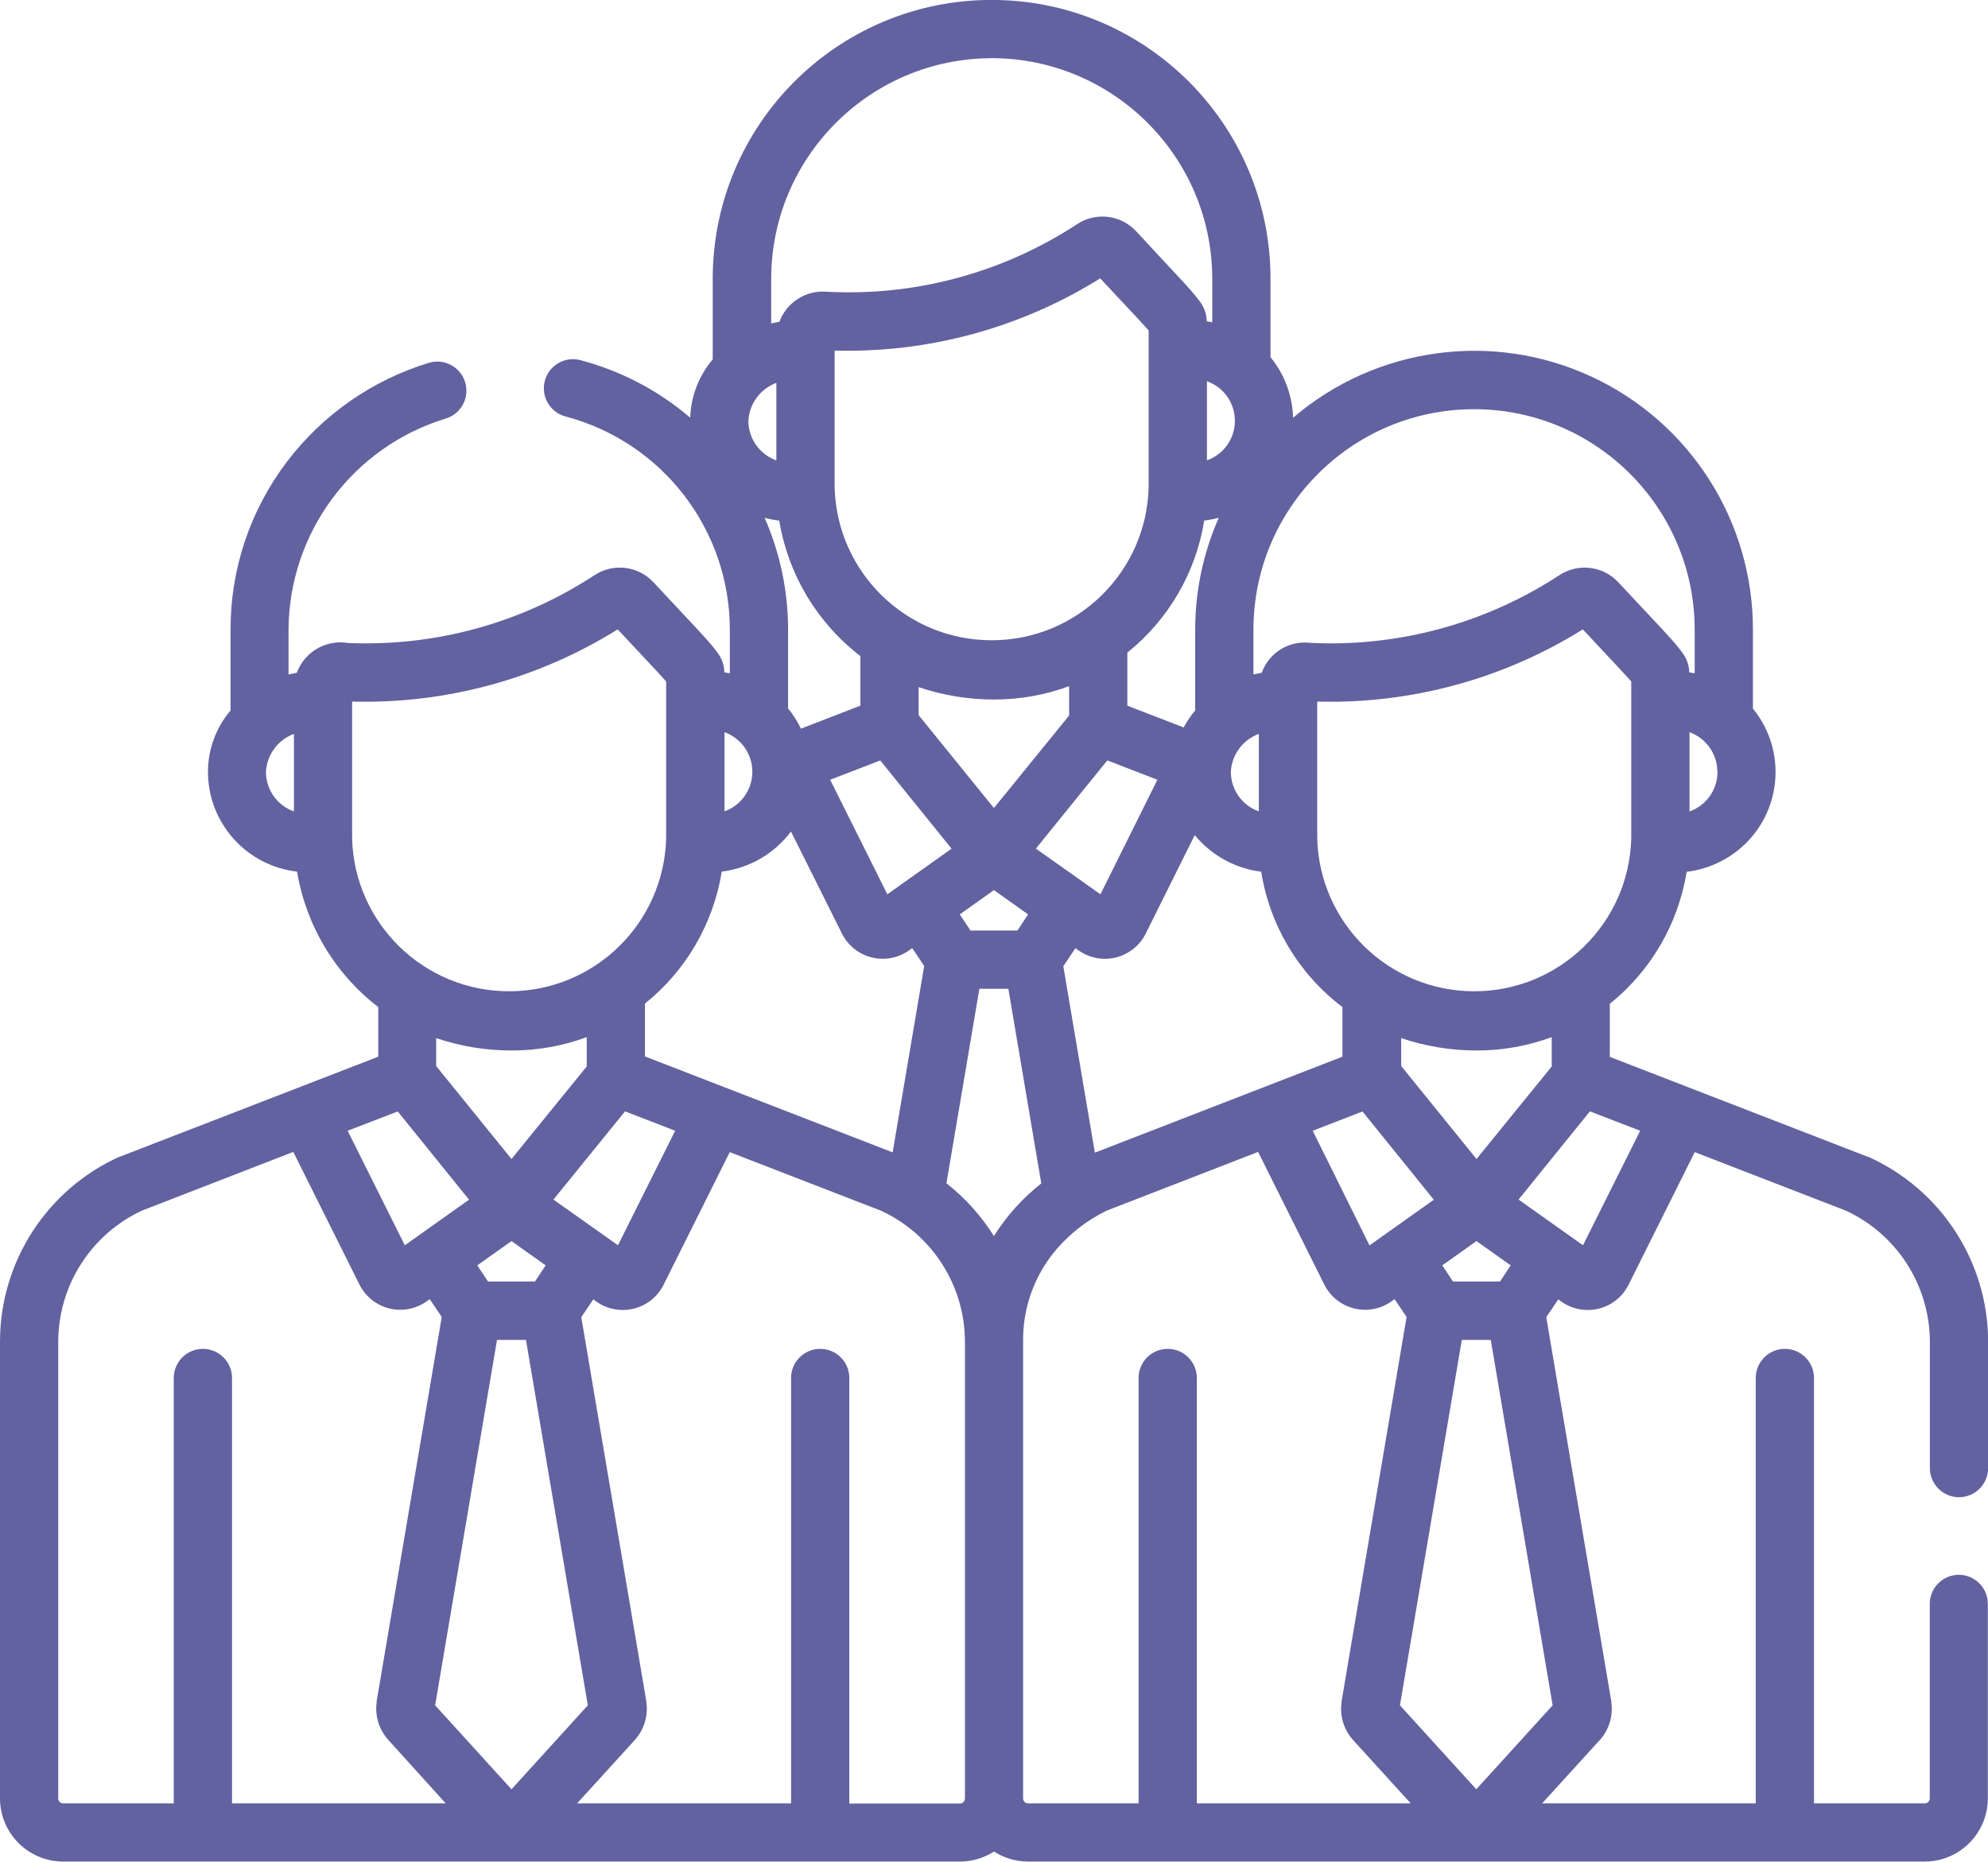
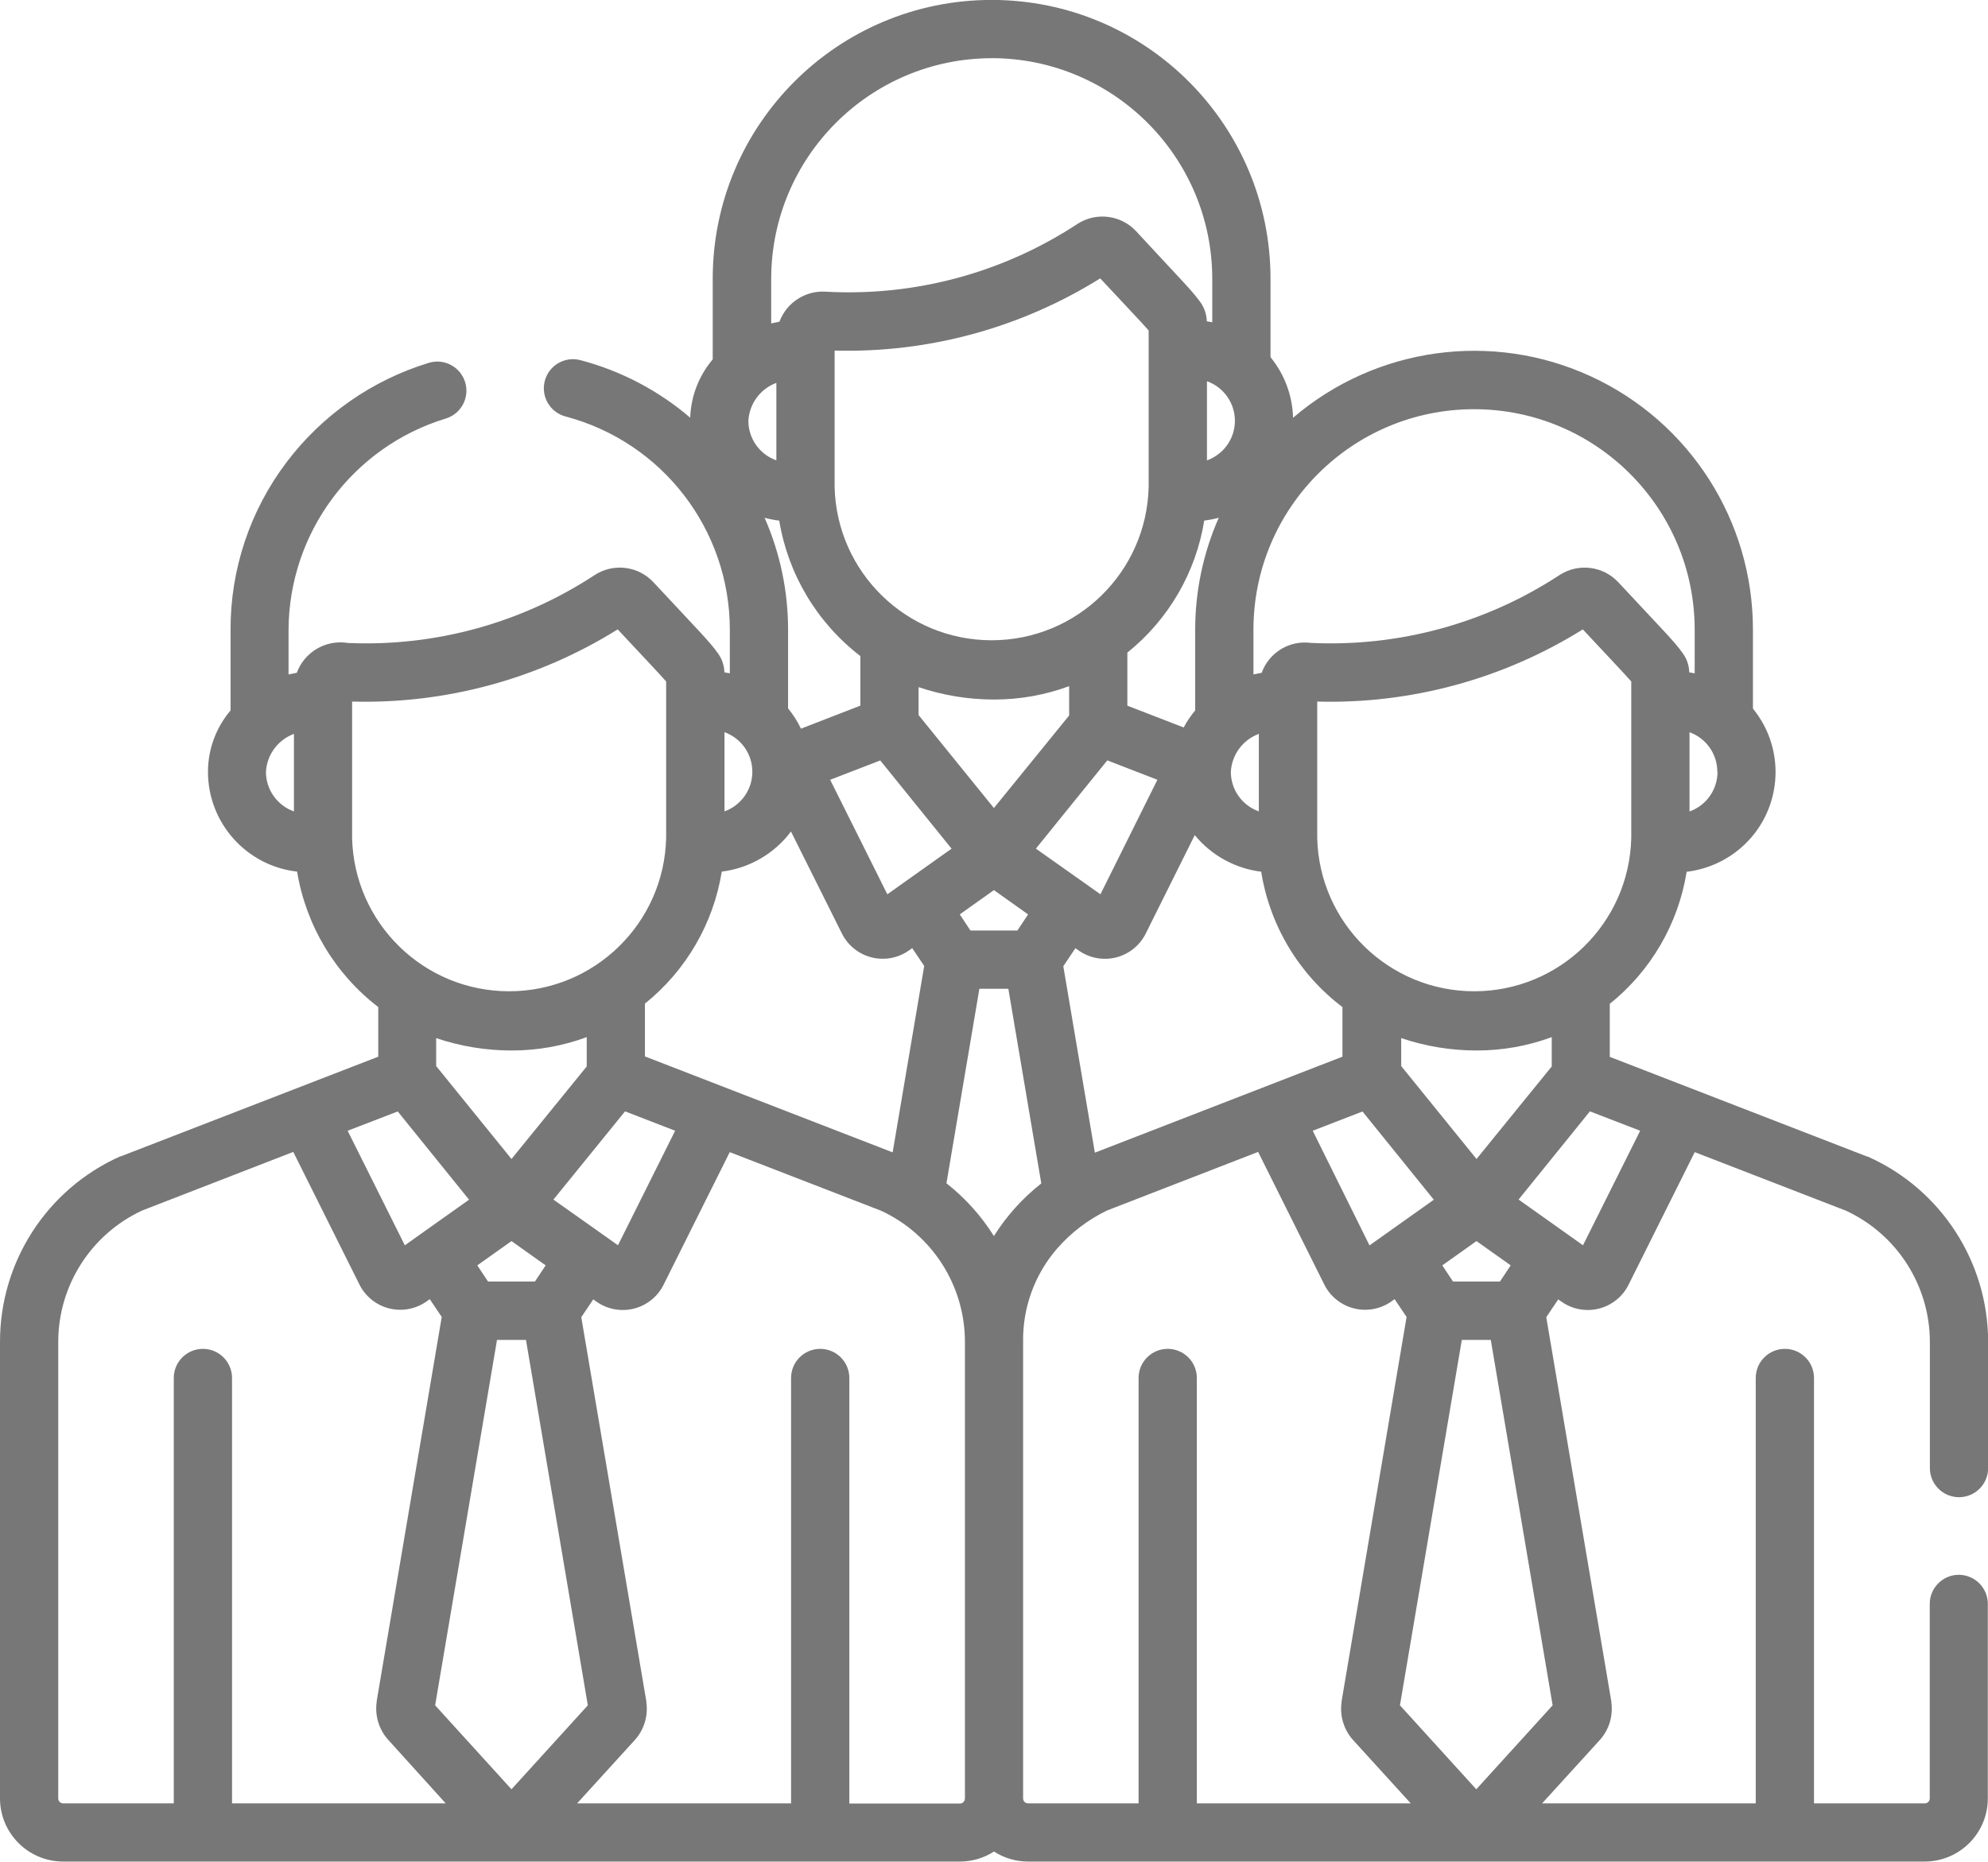
<svg xmlns="http://www.w3.org/2000/svg" width="44.604" height="41.777" viewBox="0 0 44.604 41.777">
-   <path id="salary" d="M43.95,51.565a.653.653,0,0,0-.653.653v4.366a.11.11,0,0,1-.11.11H40.7V47.148a.653.653,0,1,0-1.307,0v9.546H34.6l1.3-1.428a1.045,1.045,0,0,0,.253-.838l0-.02-1.46-8.624.269-.4.07.05a1.023,1.023,0,0,0,1.507-.377h0l1.485-2.977,3.393,1.314A3.252,3.252,0,0,1,43.3,46.338v2.832a.653.653,0,1,0,1.307,0V46.338a4.556,4.556,0,0,0-2.7-4.158l-.012,0-5.777-2.238v-1.19a4.771,4.771,0,0,0,1.725-2.963,2.28,2.28,0,0,0,1.213-.534,2.25,2.25,0,0,0,.274-3.128V30.359A6.252,6.252,0,0,0,29.012,25.6a2.246,2.246,0,0,0-.506-1.36V22.481a6.257,6.257,0,1,0-12.515,0V24.29a2.131,2.131,0,0,0-.505,1.308,6.229,6.229,0,0,0-2.464-1.291.653.653,0,0,0-.333,1.264,4.952,4.952,0,0,1,3.686,4.787v.977l-.122-.022a.753.753,0,0,0-.156-.442c-.167-.24-.468-.54-1.434-1.578a1.033,1.033,0,0,0-1.324-.161,9.337,9.337,0,0,1-5.531,1.522,1.044,1.044,0,0,0-1.149.669l-.185.037v-1A4.982,4.982,0,0,1,10,25.618a.653.653,0,1,0-.377-1.251,6.307,6.307,0,0,0-3.19,2.226,6.2,6.2,0,0,0-1.26,3.766v1.809a2.129,2.129,0,0,0-.507,1.377,2.256,2.256,0,0,0,2,2.24,4.826,4.826,0,0,0,1.821,3.04v1.113L2.709,42.175l-.012,0A4.555,4.555,0,0,0,0,46.338V56.584A1.418,1.418,0,0,0,1.417,58H21.538a1.408,1.408,0,0,0,.764-.225,1.407,1.407,0,0,0,.764.225H43.187A1.418,1.418,0,0,0,44.6,56.584V52.219A.653.653,0,0,0,43.95,51.565ZM6.595,34.434a.943.943,0,0,1-.628-.89.965.965,0,0,1,.628-.85ZM36.8,41.6l-1.283,2.57-1.445-1.026,1.6-1.979Zm-3.672.634-1.69-2.086v-.627a5.269,5.269,0,0,0,1.7.278h0a4.831,4.831,0,0,0,1.678-.3v.658Zm.767,2.387-.24.362H32.6l-.24-.362.767-.545ZM22.3,34.358l-1.69-2.086v-.627a5.269,5.269,0,0,0,1.7.278h0a4.83,4.83,0,0,0,1.678-.3v.658Zm.767,2.387-.24.362H21.774l-.24-.362L22.3,36.2Zm-5.912-8.9a2.337,2.337,0,0,0,.328.063,4.826,4.826,0,0,0,1.821,3.04V32.06l-1.333.517a2.239,2.239,0,0,0-.289-.455V30.359A6.242,6.242,0,0,0,17.155,27.844Zm8.617-.692a3.524,3.524,0,0,1-7.046,0V24.092a10.7,10.7,0,0,0,5.959-1.62c.589.632.94,1,1.087,1.169C25.772,25.268,25.772,25.9,25.772,27.153Zm1.247.754a2.35,2.35,0,0,0,.326-.063,6.219,6.219,0,0,0-.529,2.515v1.809a2.23,2.23,0,0,0-.258.382l-1.264-.489V30.87A4.772,4.772,0,0,0,27.019,27.907ZM19.75,33.29l1.6,1.98-1.094.777h0l-.347.247-1.283-2.57ZM23.8,34.578l1.044-1.289,1.124.435L24.69,36.294l-.348-.247h0l-1.1-.778Zm.329,2.925.07.05a1.023,1.023,0,0,0,1.507-.377h0l1.1-2.21a2.294,2.294,0,0,0,1.491.821,4.75,4.75,0,0,0,1.823,3.038v1.113l-5.555,2.154-.708-4.184Zm6.441,3.665,1.6,1.98-1.443,1.025L29.453,41.6ZM36.6,35.03a3.524,3.524,0,0,1-7.046,0V31.969a10.7,10.7,0,0,0,5.959-1.62c.589.632.94,1,1.087,1.169C36.6,33.146,36.6,33.774,36.6,35.03Zm1.935-1.485a.943.943,0,0,1-.628.89V32.657A.942.942,0,0,1,38.531,33.545ZM28.123,30.358a4.95,4.95,0,1,1,9.9,0v.977l-.122-.022a.753.753,0,0,0-.156-.442c-.172-.247-.469-.541-1.434-1.578a1.034,1.034,0,0,0-1.324-.161,9.354,9.354,0,0,1-5.579,1.52,1.028,1.028,0,0,0-1.1.671l-.185.037v-1Zm.121,2.336v1.739a.941.941,0,0,1-.628-.889A.964.964,0,0,1,28.243,32.694Zm-.537-7.027a.94.94,0,0,1-.327.714.967.967,0,0,1-.3.176V24.78A.942.942,0,0,1,27.707,25.668Zm-5.458-8.137a4.956,4.956,0,0,1,4.95,4.95v.977l-.122-.022a.792.792,0,0,0-.185-.482c-.175-.237-.5-.562-1.4-1.538a1.033,1.033,0,0,0-1.324-.161,9.333,9.333,0,0,1-5.632,1.517,1.038,1.038,0,0,0-1.048.674l-.185.037v-1h0A4.956,4.956,0,0,1,22.249,17.531Zm-4.83,7.286v1.74a.943.943,0,0,1-.628-.89A.965.965,0,0,1,17.419,24.817Zm-1.164,7.84a.944.944,0,0,1,0,1.777Zm-.061,3.129a2.291,2.291,0,0,0,1.553-.9l1.143,2.29h0a1.023,1.023,0,0,0,1.507.377l.07-.05.269.4-.708,4.183-5.558-2.153V38.747h0A4.776,4.776,0,0,0,16.194,35.786Zm-4.718,6.449-1.69-2.086v-.627a5.267,5.267,0,0,0,1.7.278h0a4.828,4.828,0,0,0,1.678-.3v.658Zm.767,2.387-.24.362H10.949l-.24-.362.767-.545Zm1.781-3.456,1.124.435-1.283,2.57-.348-.247h0l-1.1-.778ZM7.9,35.03V31.969a10.709,10.709,0,0,0,5.959-1.62c.584.626.94,1,1.087,1.169V35.03a3.524,3.524,0,0,1-7.046,0Zm1.024,6.137,1.6,1.98-1.094.777h0l-.347.247L7.8,41.6ZM5.206,56.694V47.148a.653.653,0,0,0-1.307,0v9.546H1.417a.11.11,0,0,1-.11-.11V46.338A3.252,3.252,0,0,1,3.19,43.39L6.58,42.075l1.485,2.977h0a1.023,1.023,0,0,0,1.507.377l.07-.05.269.4-1.46,8.624,0,.02a1.046,1.046,0,0,0,.253.838L10,56.694H5.206Zm4.557-2.2,1.388-8.2h.65l1.388,8.2-1.713,1.884Zm11.885,2.094a.11.11,0,0,1-.11.11H19.056V47.148a.653.653,0,0,0-1.307,0v9.546h-4.8l1.3-1.428a1.045,1.045,0,0,0,.253-.838l0-.02-1.46-8.624.269-.4.07.05a1.023,1.023,0,0,0,1.507-.377h0l1.485-2.977,3.393,1.314a3.245,3.245,0,0,1,1.884,2.948V56.584ZM22.3,43.963a4.652,4.652,0,0,0-1.065-1.184l.739-4.365h.65l.739,4.368A4.656,4.656,0,0,0,22.3,43.963Zm4.553,12.731h0V47.148a.653.653,0,0,0-1.307,0v9.546H23.065a.11.11,0,0,1-.11-.11V46.338a3.123,3.123,0,0,1,.762-2.093,3.517,3.517,0,0,1,1.12-.855l3.391-1.315,1.485,2.977h0a1.023,1.023,0,0,0,1.507.377l.07-.05.269.4L30.1,54.408l0,.02a1.046,1.046,0,0,0,.253.839l1.3,1.428H26.855Zm4.557-2.2,1.388-8.2h.65l1.388,8.2-1.713,1.884Z" transform="translate(0 -16.225)" fill="#6262a0" />
+   <path id="salary" d="M43.95,51.565a.653.653,0,0,0-.653.653v4.366a.11.11,0,0,1-.11.11H40.7V47.148a.653.653,0,1,0-1.307,0v9.546H34.6l1.3-1.428a1.045,1.045,0,0,0,.253-.838l0-.02-1.46-8.624.269-.4.07.05a1.023,1.023,0,0,0,1.507-.377h0l1.485-2.977,3.393,1.314A3.252,3.252,0,0,1,43.3,46.338v2.832a.653.653,0,1,0,1.307,0V46.338a4.556,4.556,0,0,0-2.7-4.158l-.012,0-5.777-2.238v-1.19a4.771,4.771,0,0,0,1.725-2.963,2.28,2.28,0,0,0,1.213-.534,2.25,2.25,0,0,0,.274-3.128V30.359A6.252,6.252,0,0,0,29.012,25.6a2.246,2.246,0,0,0-.506-1.36V22.481a6.257,6.257,0,1,0-12.515,0V24.29a2.131,2.131,0,0,0-.505,1.308,6.229,6.229,0,0,0-2.464-1.291.653.653,0,0,0-.333,1.264,4.952,4.952,0,0,1,3.686,4.787v.977l-.122-.022a.753.753,0,0,0-.156-.442c-.167-.24-.468-.54-1.434-1.578a1.033,1.033,0,0,0-1.324-.161,9.337,9.337,0,0,1-5.531,1.522,1.044,1.044,0,0,0-1.149.669l-.185.037v-1A4.982,4.982,0,0,1,10,25.618a.653.653,0,1,0-.377-1.251,6.307,6.307,0,0,0-3.19,2.226,6.2,6.2,0,0,0-1.26,3.766v1.809a2.129,2.129,0,0,0-.507,1.377,2.256,2.256,0,0,0,2,2.24,4.826,4.826,0,0,0,1.821,3.04v1.113L2.709,42.175l-.012,0A4.555,4.555,0,0,0,0,46.338V56.584A1.418,1.418,0,0,0,1.417,58H21.538a1.408,1.408,0,0,0,.764-.225,1.407,1.407,0,0,0,.764.225H43.187A1.418,1.418,0,0,0,44.6,56.584V52.219A.653.653,0,0,0,43.95,51.565ZM6.595,34.434a.943.943,0,0,1-.628-.89.965.965,0,0,1,.628-.85ZM36.8,41.6l-1.283,2.57-1.445-1.026,1.6-1.979Zm-3.672.634-1.69-2.086v-.627a5.269,5.269,0,0,0,1.7.278h0a4.831,4.831,0,0,0,1.678-.3v.658Zm.767,2.387-.24.362H32.6l-.24-.362.767-.545ZM22.3,34.358l-1.69-2.086v-.627a5.269,5.269,0,0,0,1.7.278h0a4.83,4.83,0,0,0,1.678-.3v.658Zm.767,2.387-.24.362H21.774l-.24-.362L22.3,36.2Zm-5.912-8.9a2.337,2.337,0,0,0,.328.063,4.826,4.826,0,0,0,1.821,3.04V32.06l-1.333.517a2.239,2.239,0,0,0-.289-.455V30.359A6.242,6.242,0,0,0,17.155,27.844Zm8.617-.692a3.524,3.524,0,0,1-7.046,0V24.092a10.7,10.7,0,0,0,5.959-1.62c.589.632.94,1,1.087,1.169C25.772,25.268,25.772,25.9,25.772,27.153Zm1.247.754a2.35,2.35,0,0,0,.326-.063,6.219,6.219,0,0,0-.529,2.515v1.809a2.23,2.23,0,0,0-.258.382l-1.264-.489V30.87A4.772,4.772,0,0,0,27.019,27.907ZM19.75,33.29l1.6,1.98-1.094.777h0l-.347.247-1.283-2.57ZM23.8,34.578l1.044-1.289,1.124.435L24.69,36.294l-.348-.247h0l-1.1-.778Zm.329,2.925.07.05a1.023,1.023,0,0,0,1.507-.377h0l1.1-2.21a2.294,2.294,0,0,0,1.491.821,4.75,4.75,0,0,0,1.823,3.038v1.113l-5.555,2.154-.708-4.184Zm6.441,3.665,1.6,1.98-1.443,1.025L29.453,41.6ZM36.6,35.03a3.524,3.524,0,0,1-7.046,0V31.969a10.7,10.7,0,0,0,5.959-1.62c.589.632.94,1,1.087,1.169C36.6,33.146,36.6,33.774,36.6,35.03Zm1.935-1.485a.943.943,0,0,1-.628.89V32.657A.942.942,0,0,1,38.531,33.545ZM28.123,30.358a4.95,4.95,0,1,1,9.9,0v.977l-.122-.022a.753.753,0,0,0-.156-.442c-.172-.247-.469-.541-1.434-1.578a1.034,1.034,0,0,0-1.324-.161,9.354,9.354,0,0,1-5.579,1.52,1.028,1.028,0,0,0-1.1.671l-.185.037v-1Zm.121,2.336v1.739a.941.941,0,0,1-.628-.889A.964.964,0,0,1,28.243,32.694Zm-.537-7.027a.94.94,0,0,1-.327.714.967.967,0,0,1-.3.176V24.78A.942.942,0,0,1,27.707,25.668Zm-5.458-8.137a4.956,4.956,0,0,1,4.95,4.95v.977l-.122-.022a.792.792,0,0,0-.185-.482c-.175-.237-.5-.562-1.4-1.538a1.033,1.033,0,0,0-1.324-.161,9.333,9.333,0,0,1-5.632,1.517,1.038,1.038,0,0,0-1.048.674l-.185.037v-1h0A4.956,4.956,0,0,1,22.249,17.531Zm-4.83,7.286v1.74a.943.943,0,0,1-.628-.89A.965.965,0,0,1,17.419,24.817Zm-1.164,7.84a.944.944,0,0,1,0,1.777Zm-.061,3.129a2.291,2.291,0,0,0,1.553-.9l1.143,2.29h0a1.023,1.023,0,0,0,1.507.377l.07-.05.269.4-.708,4.183-5.558-2.153V38.747h0A4.776,4.776,0,0,0,16.194,35.786Zm-4.718,6.449-1.69-2.086v-.627a5.267,5.267,0,0,0,1.7.278h0a4.828,4.828,0,0,0,1.678-.3v.658Zm.767,2.387-.24.362H10.949l-.24-.362.767-.545Zm1.781-3.456,1.124.435-1.283,2.57-.348-.247h0l-1.1-.778ZM7.9,35.03V31.969a10.709,10.709,0,0,0,5.959-1.62c.584.626.94,1,1.087,1.169V35.03a3.524,3.524,0,0,1-7.046,0Zm1.024,6.137,1.6,1.98-1.094.777h0l-.347.247L7.8,41.6ZM5.206,56.694V47.148a.653.653,0,0,0-1.307,0v9.546H1.417a.11.11,0,0,1-.11-.11V46.338A3.252,3.252,0,0,1,3.19,43.39L6.58,42.075l1.485,2.977h0a1.023,1.023,0,0,0,1.507.377l.07-.05.269.4-1.46,8.624,0,.02a1.046,1.046,0,0,0,.253.838L10,56.694H5.206Zm4.557-2.2,1.388-8.2h.65l1.388,8.2-1.713,1.884Zm11.885,2.094a.11.11,0,0,1-.11.11H19.056V47.148a.653.653,0,0,0-1.307,0v9.546h-4.8l1.3-1.428a1.045,1.045,0,0,0,.253-.838l0-.02-1.46-8.624.269-.4.07.05a1.023,1.023,0,0,0,1.507-.377h0l1.485-2.977,3.393,1.314a3.245,3.245,0,0,1,1.884,2.948V56.584ZM22.3,43.963a4.652,4.652,0,0,0-1.065-1.184l.739-4.365h.65l.739,4.368A4.656,4.656,0,0,0,22.3,43.963Zm4.553,12.731h0V47.148a.653.653,0,0,0-1.307,0v9.546H23.065a.11.11,0,0,1-.11-.11V46.338a3.123,3.123,0,0,1,.762-2.093,3.517,3.517,0,0,1,1.12-.855l3.391-1.315,1.485,2.977h0a1.023,1.023,0,0,0,1.507.377l.07-.05.269.4L30.1,54.408l0,.02a1.046,1.046,0,0,0,.253.839l1.3,1.428H26.855Zm4.557-2.2,1.388-8.2h.65l1.388,8.2-1.713,1.884Z" transform="translate(0 -16.225)" fill="#777" />
</svg>
